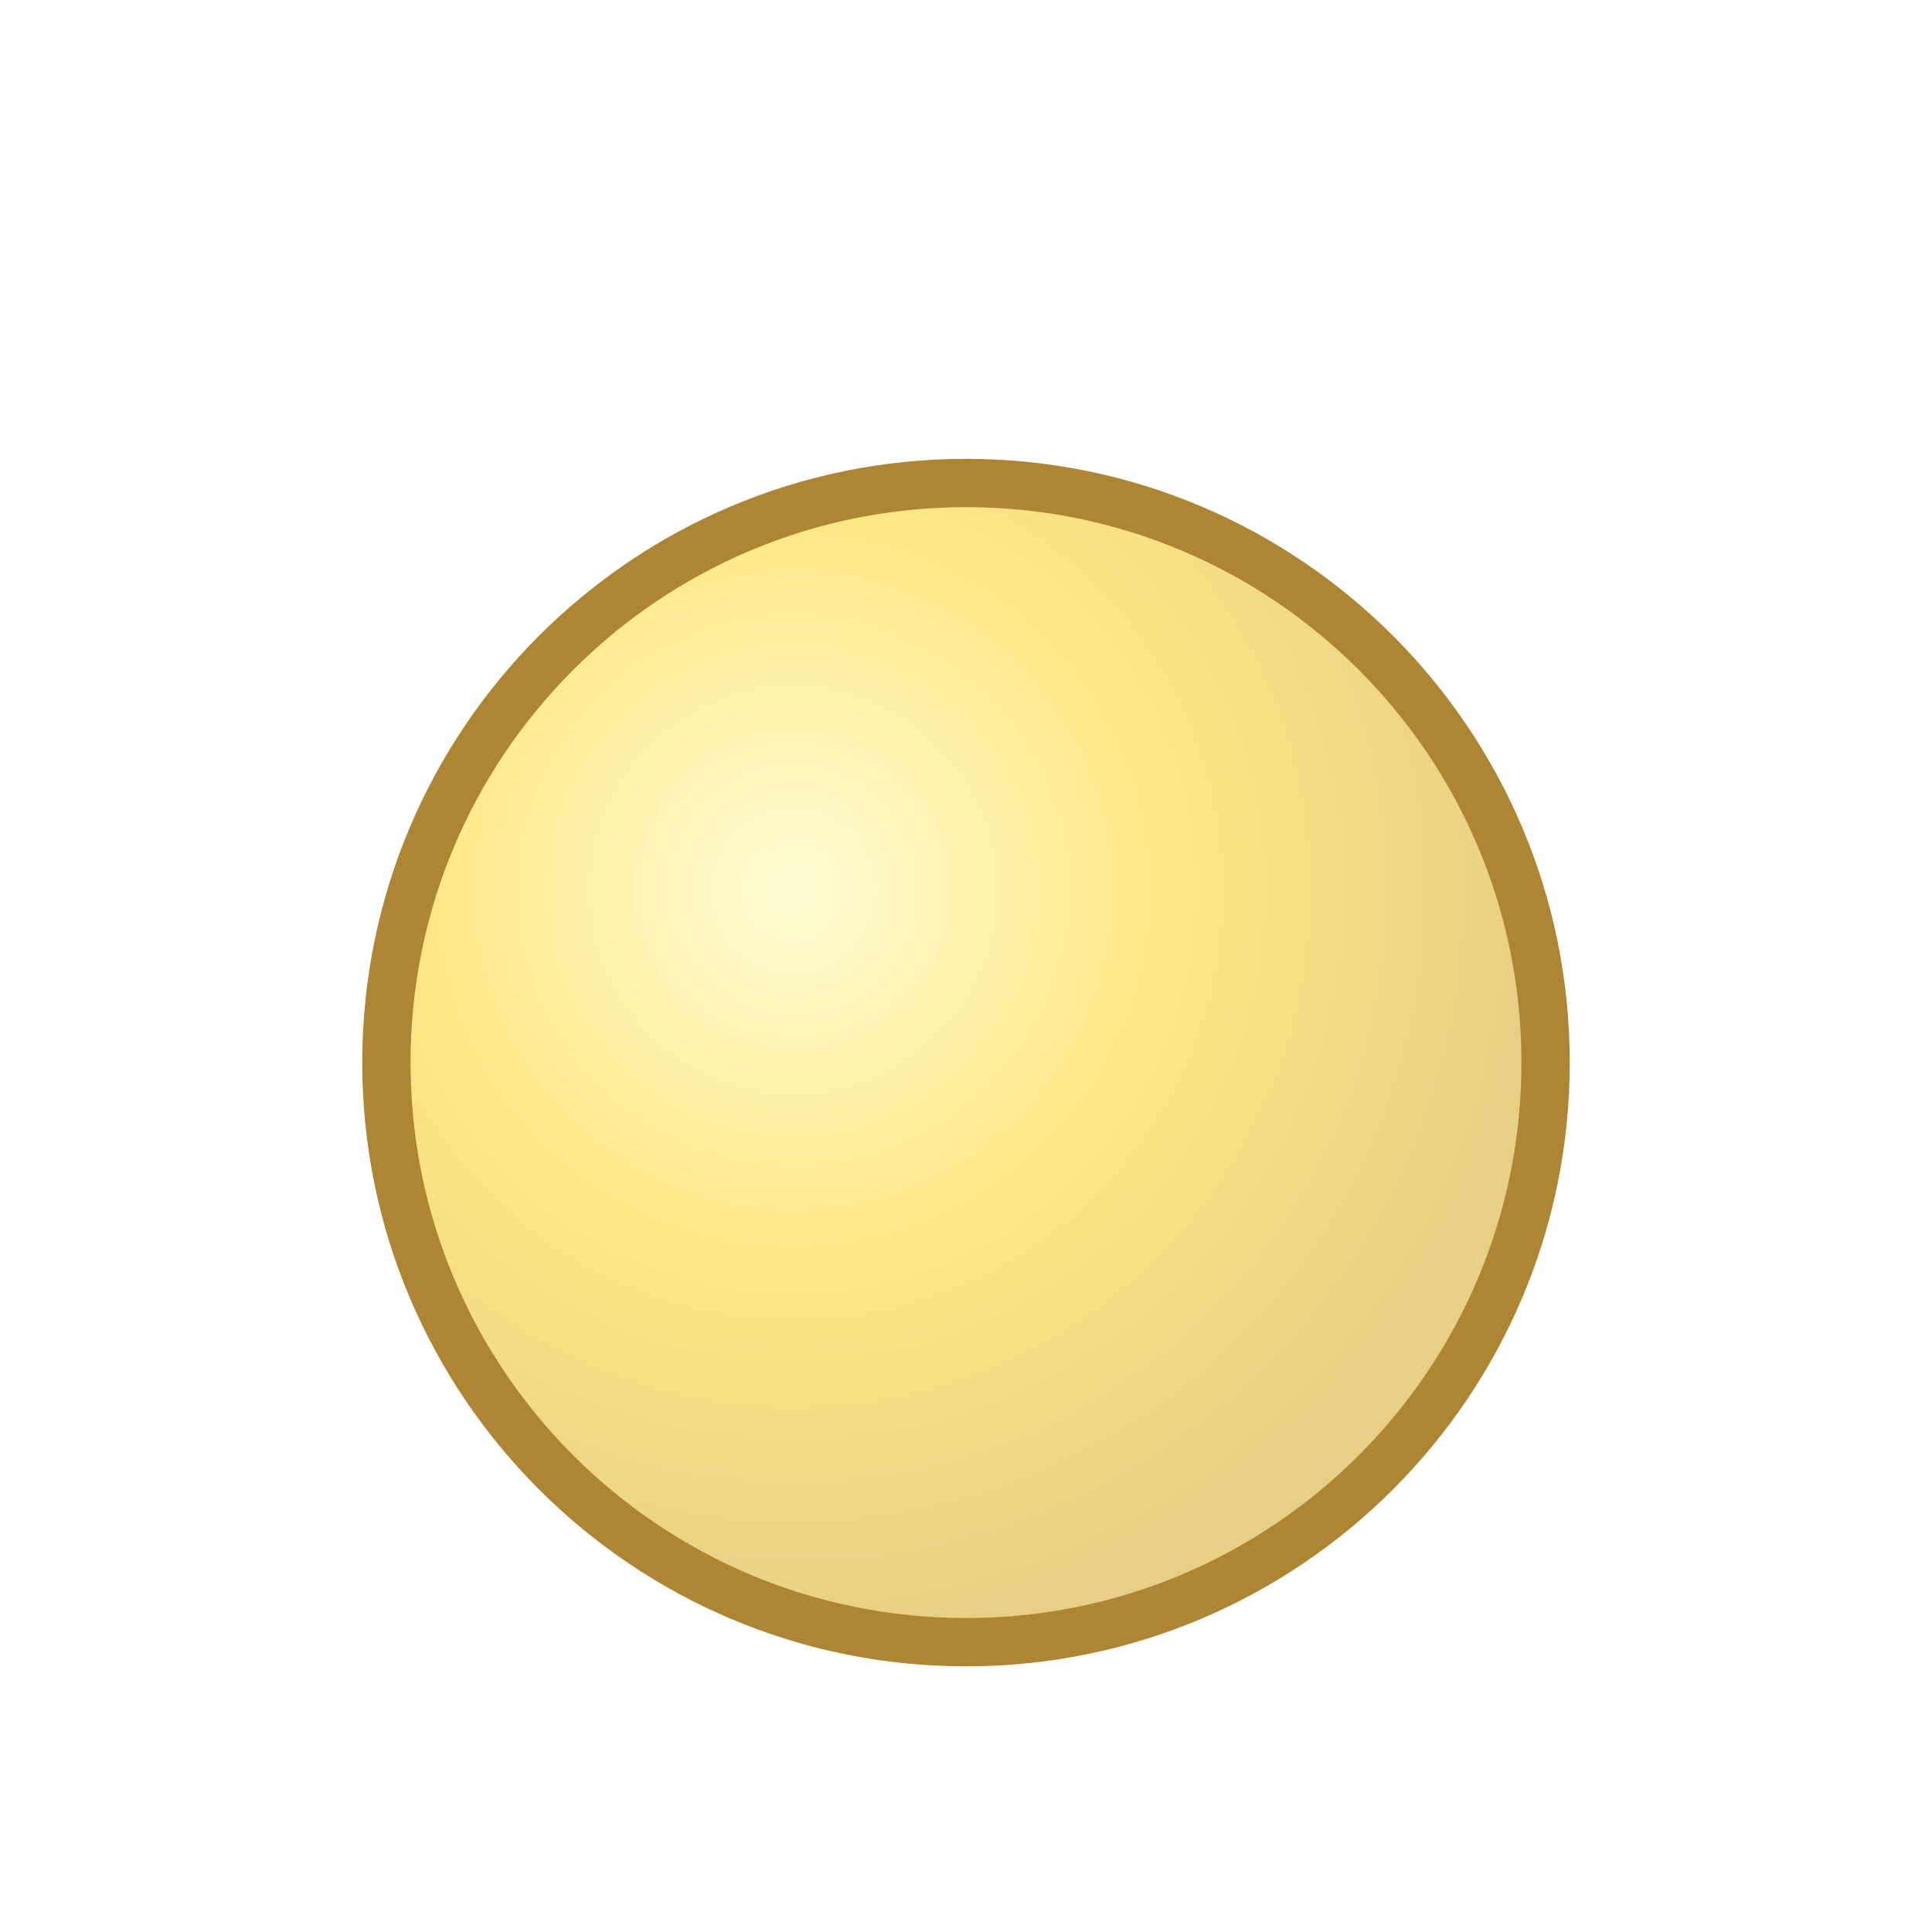
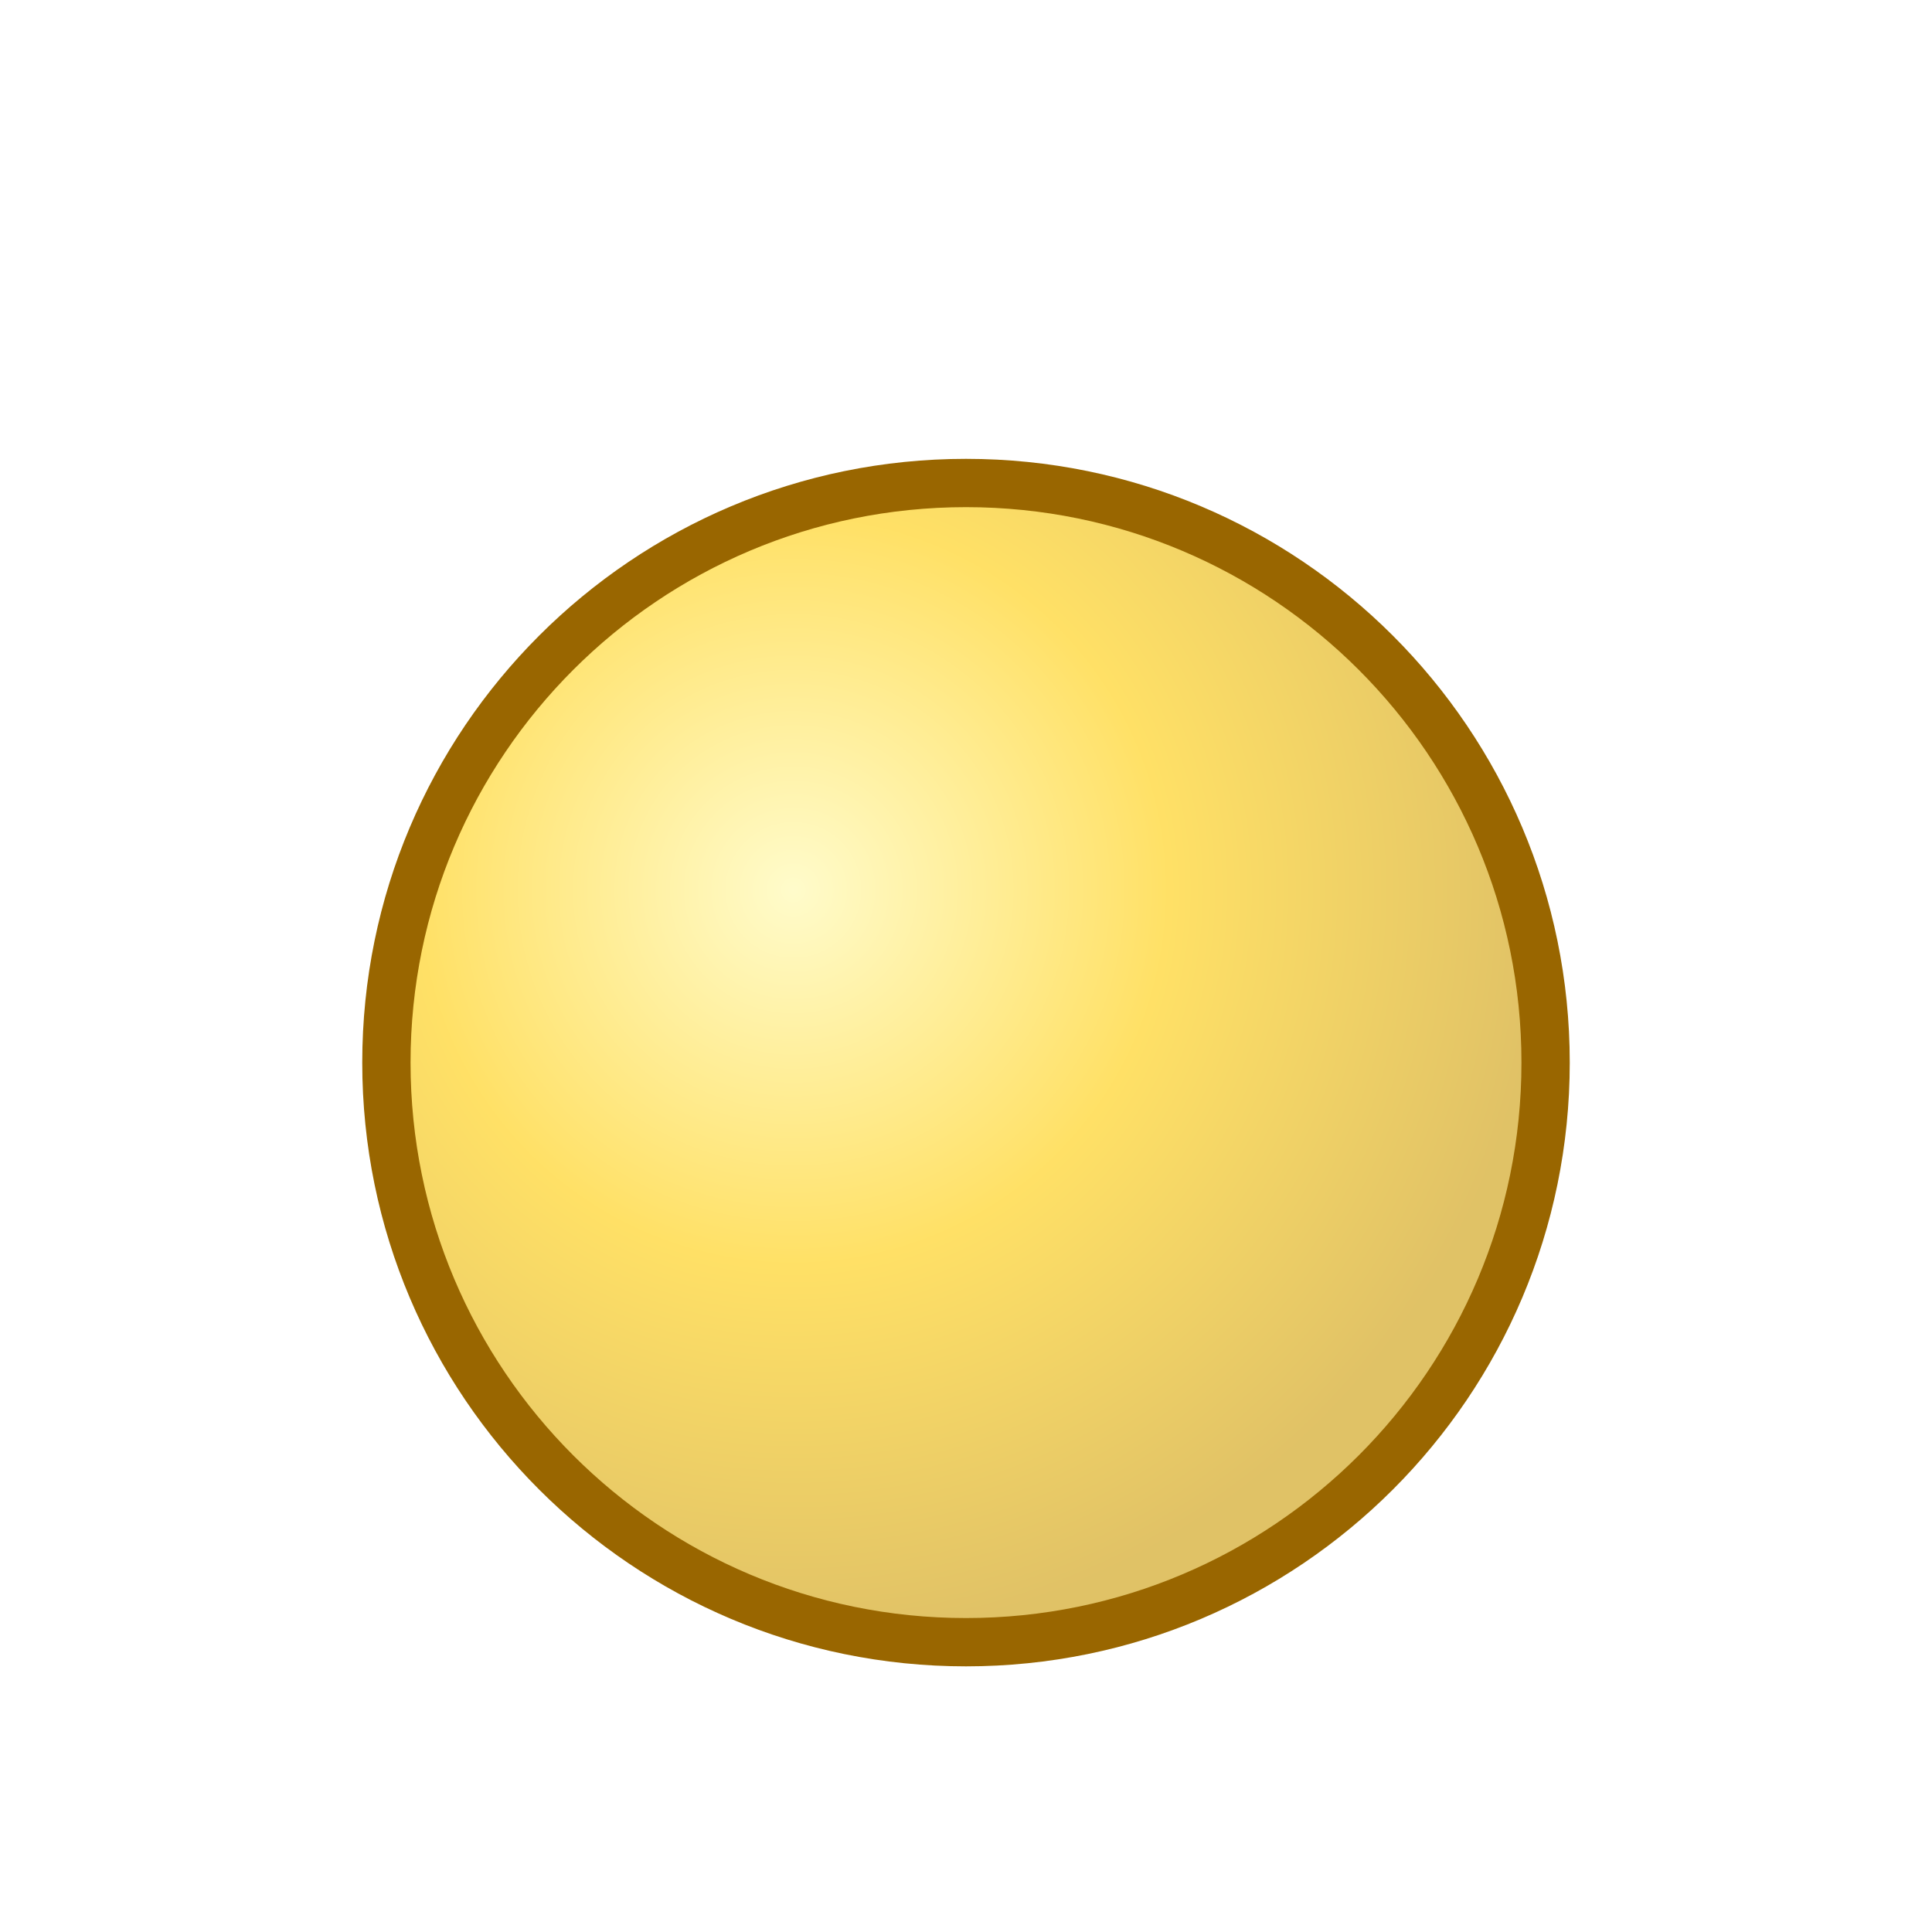
<svg xmlns="http://www.w3.org/2000/svg" viewBox="0 0 100 100" width="100" height="100">
  <defs>
    <radialGradient id="waterGradYellow" cx="35%" cy="35%" r="65%">
      <stop offset="0%" stop-color="#fff9a8" stop-opacity="0.6" />
      <stop offset="50%" stop-color="#ffcc00" stop-opacity="0.6" />
      <stop offset="100%" stop-color="#cc9900" stop-opacity="0.6" />
    </radialGradient>
  </defs>
-   <circle cx="50" cy="55" r="30" fill="url(#waterGradYellow)" stroke="#996600" stroke-width="2.5" opacity="0.8" />
+   <circle cx="50" cy="55" r="30" fill="url(#waterGradYellow)" stroke="#996600" stroke-width="2.5" />
</svg>
